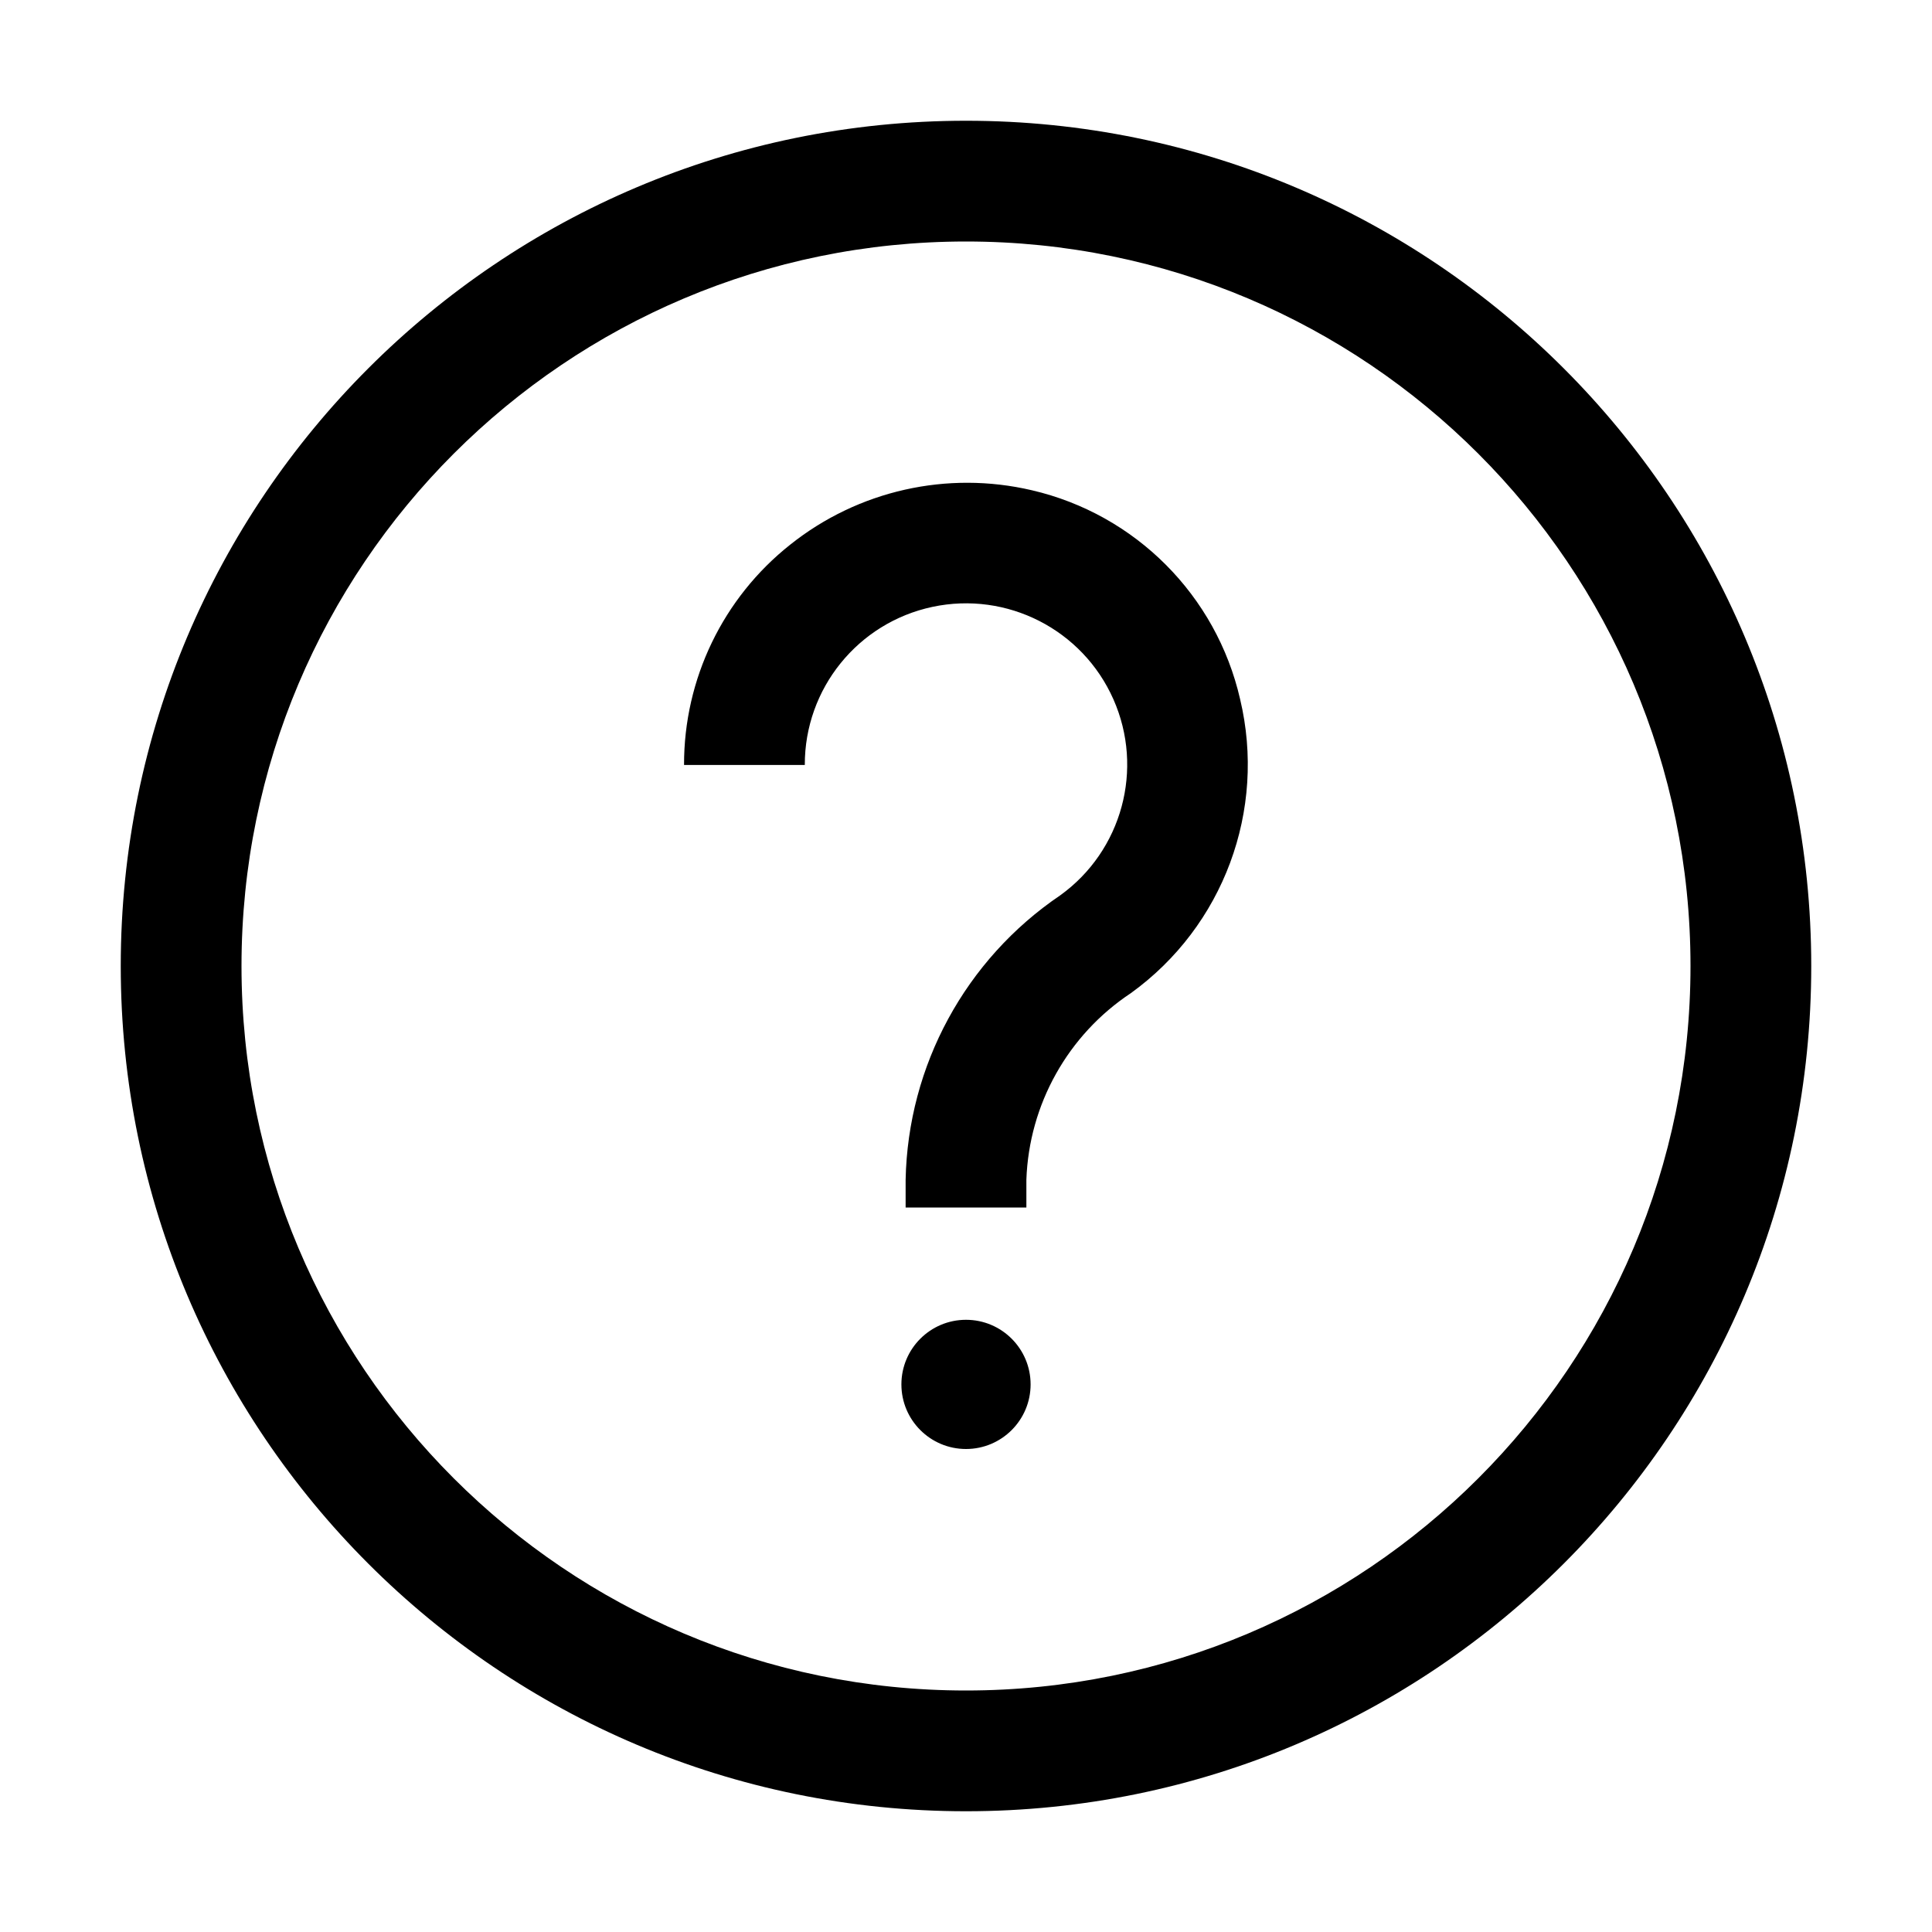
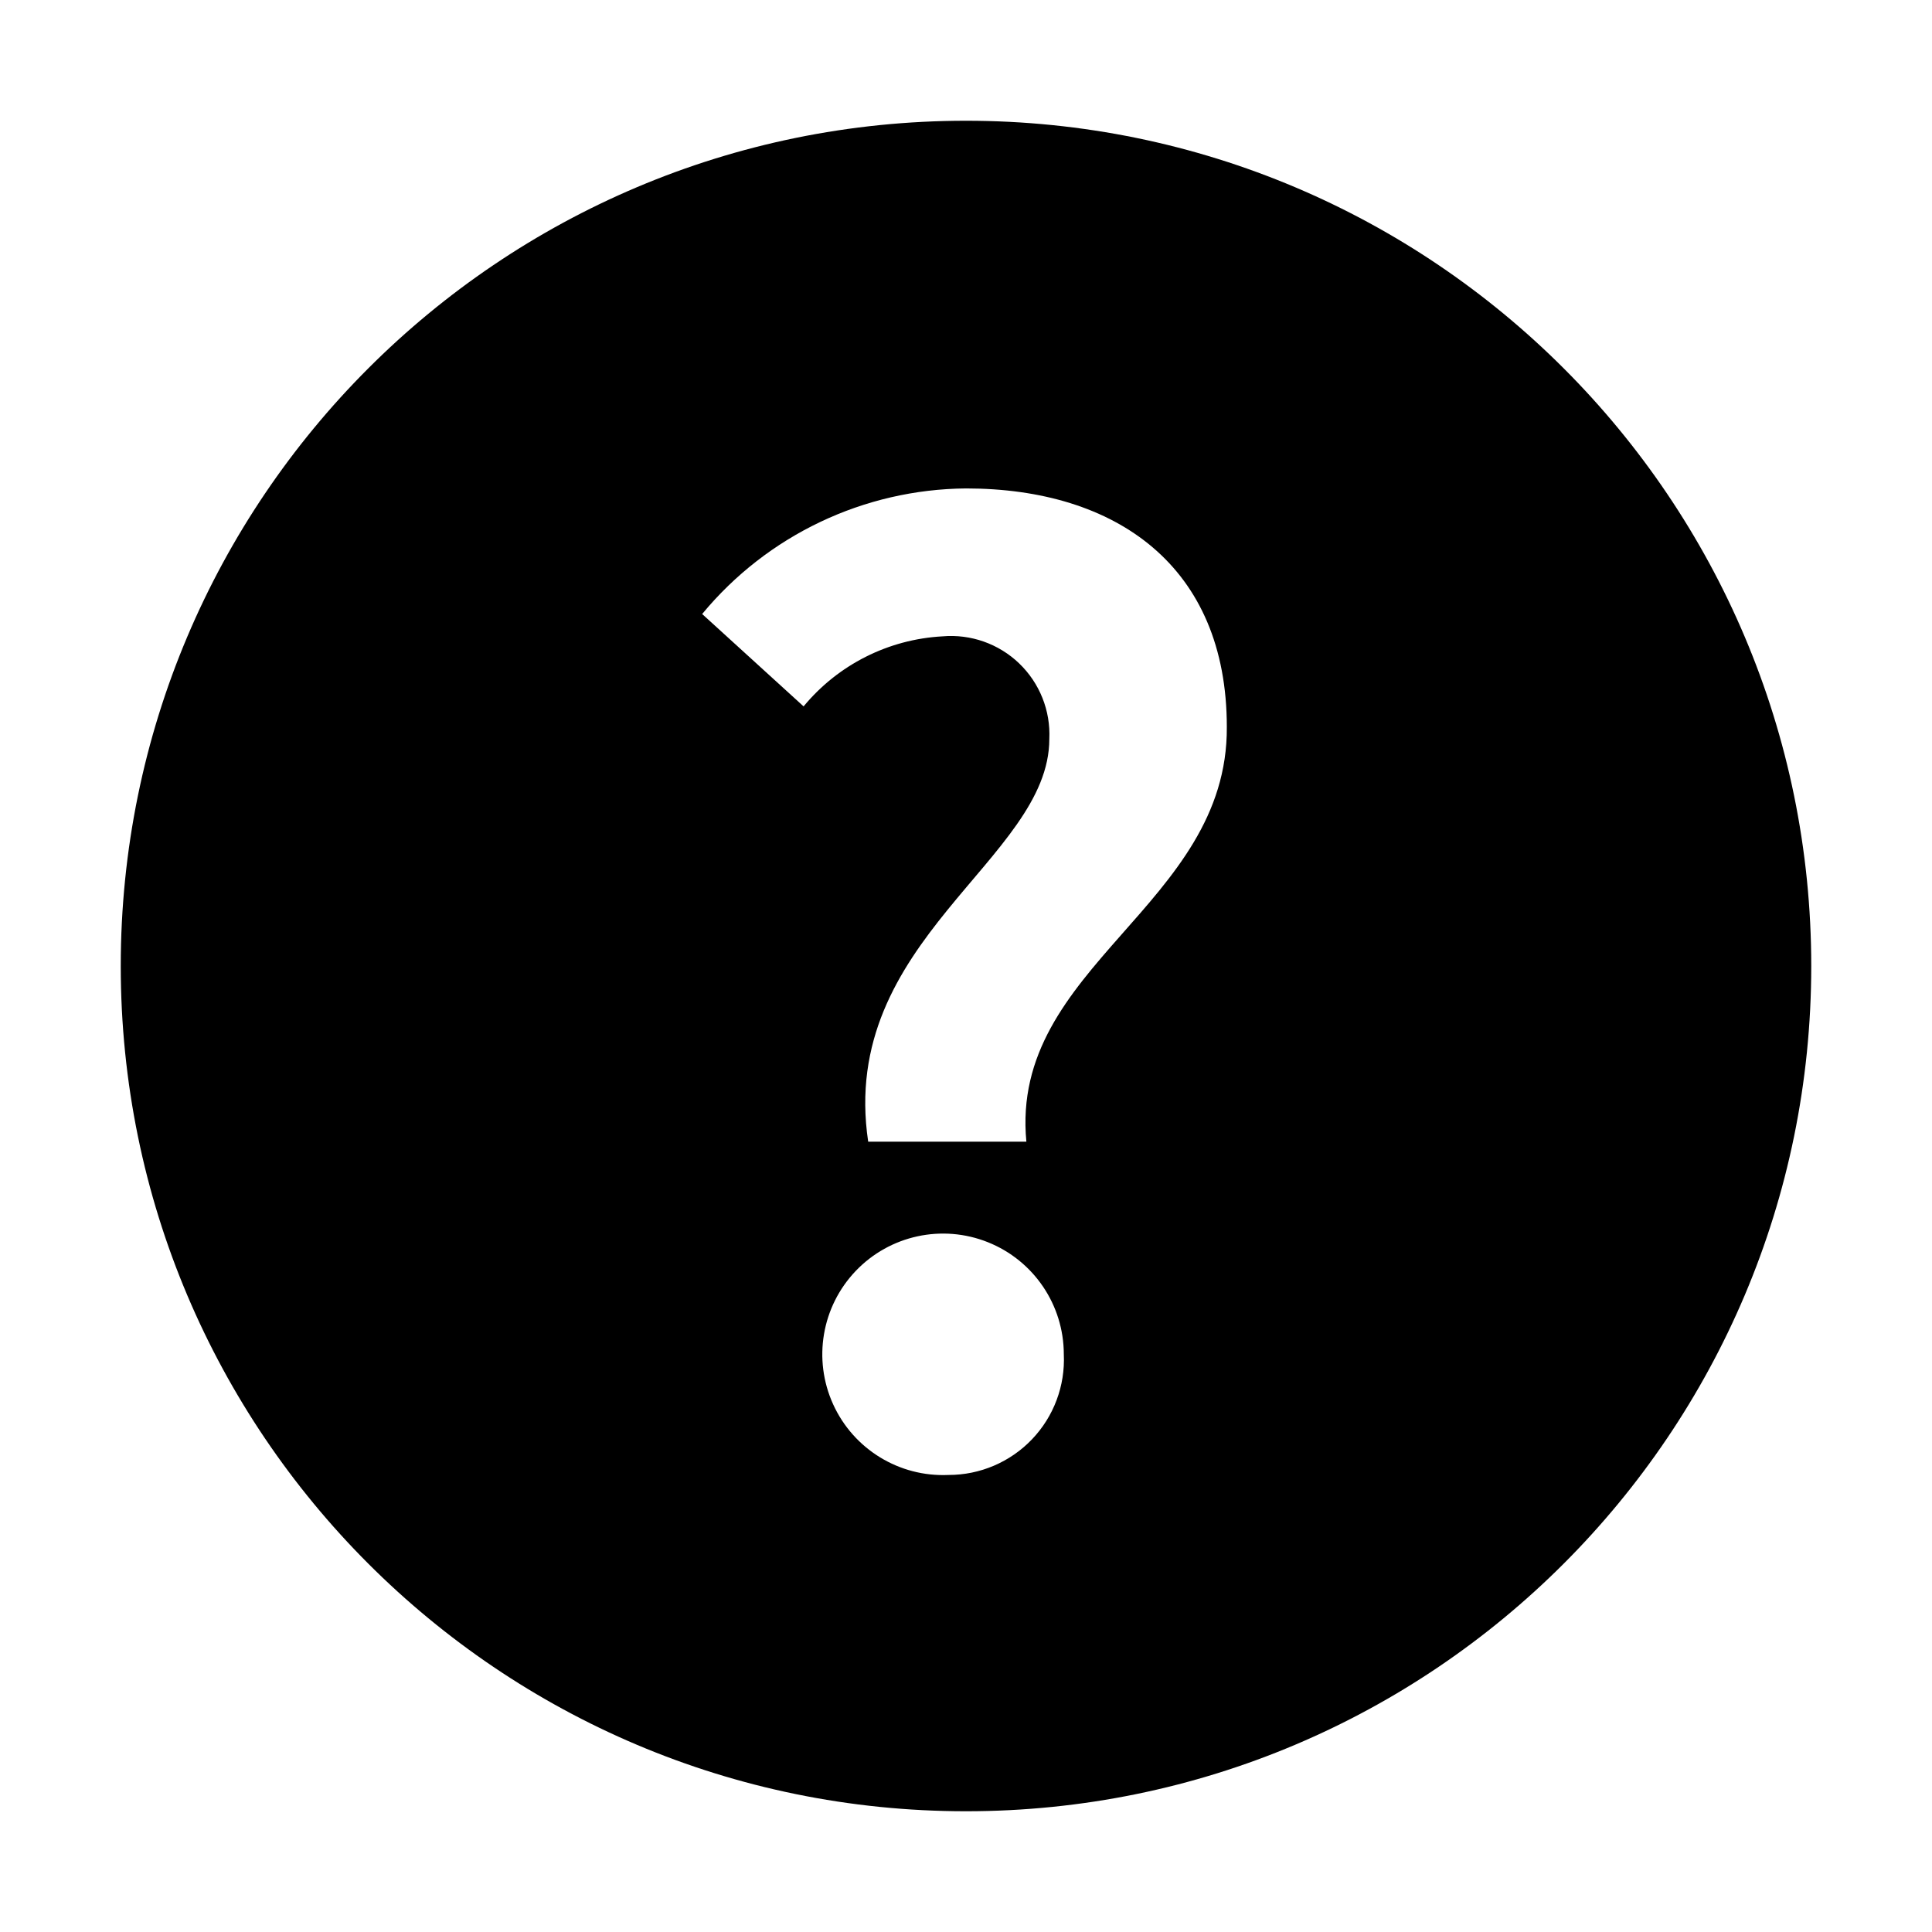
<svg xmlns="http://www.w3.org/2000/svg" viewBox="0 0 32 32">
-   <g id="dashboard_question">
-     <path d="M16,30A14,14,0,1,1,30,16,14,14,0,0,1,16,30ZM16,4A12,12,0,1,0,28,16,12,12,0,0,0,16,4Zm1,15.54a3.87,3.87,0,0,1,1.73-3.09,4.67,4.67,0,0,0,1.81-4.87,4.61,4.61,0,0,0-3.45-3.46,4.7,4.7,0,0,0-4,.9,4.64,4.64,0,0,0-1.76,3.65h2a2.67,2.67,0,1,1,4.23,2.16A5.83,5.83,0,0,0,15,19.54V20h2Zm.07,3.39h0A1.07,1.07,0,0,0,16,21.86h0a1.07,1.07,0,0,0-1.07,1.07h0A1.07,1.07,0,0,0,16,24h0A1.07,1.07,0,0,0,17.07,22.93Z" />
+   <g id="question">
+     <path d="M16,2A14,14,0,1,0,30,16,14,14,0,0,0,16,2Zm-.29,22.43a2,2,0,1,1,1.91-2A1.91,1.91,0,0,1,15.71,24.43ZM17,18.91H14.38c-.5-3.34,3-4.67,3-6.67a1.63,1.63,0,0,0-1.77-1.7,3.21,3.21,0,0,0-2.3,1.16l-1.68-1.53A5.73,5.73,0,0,1,16,8.09c2.49,0,4.32,1.29,4.32,3.95C20.34,15,16.72,16,17,18.91Z" />
  </g>
</svg>
